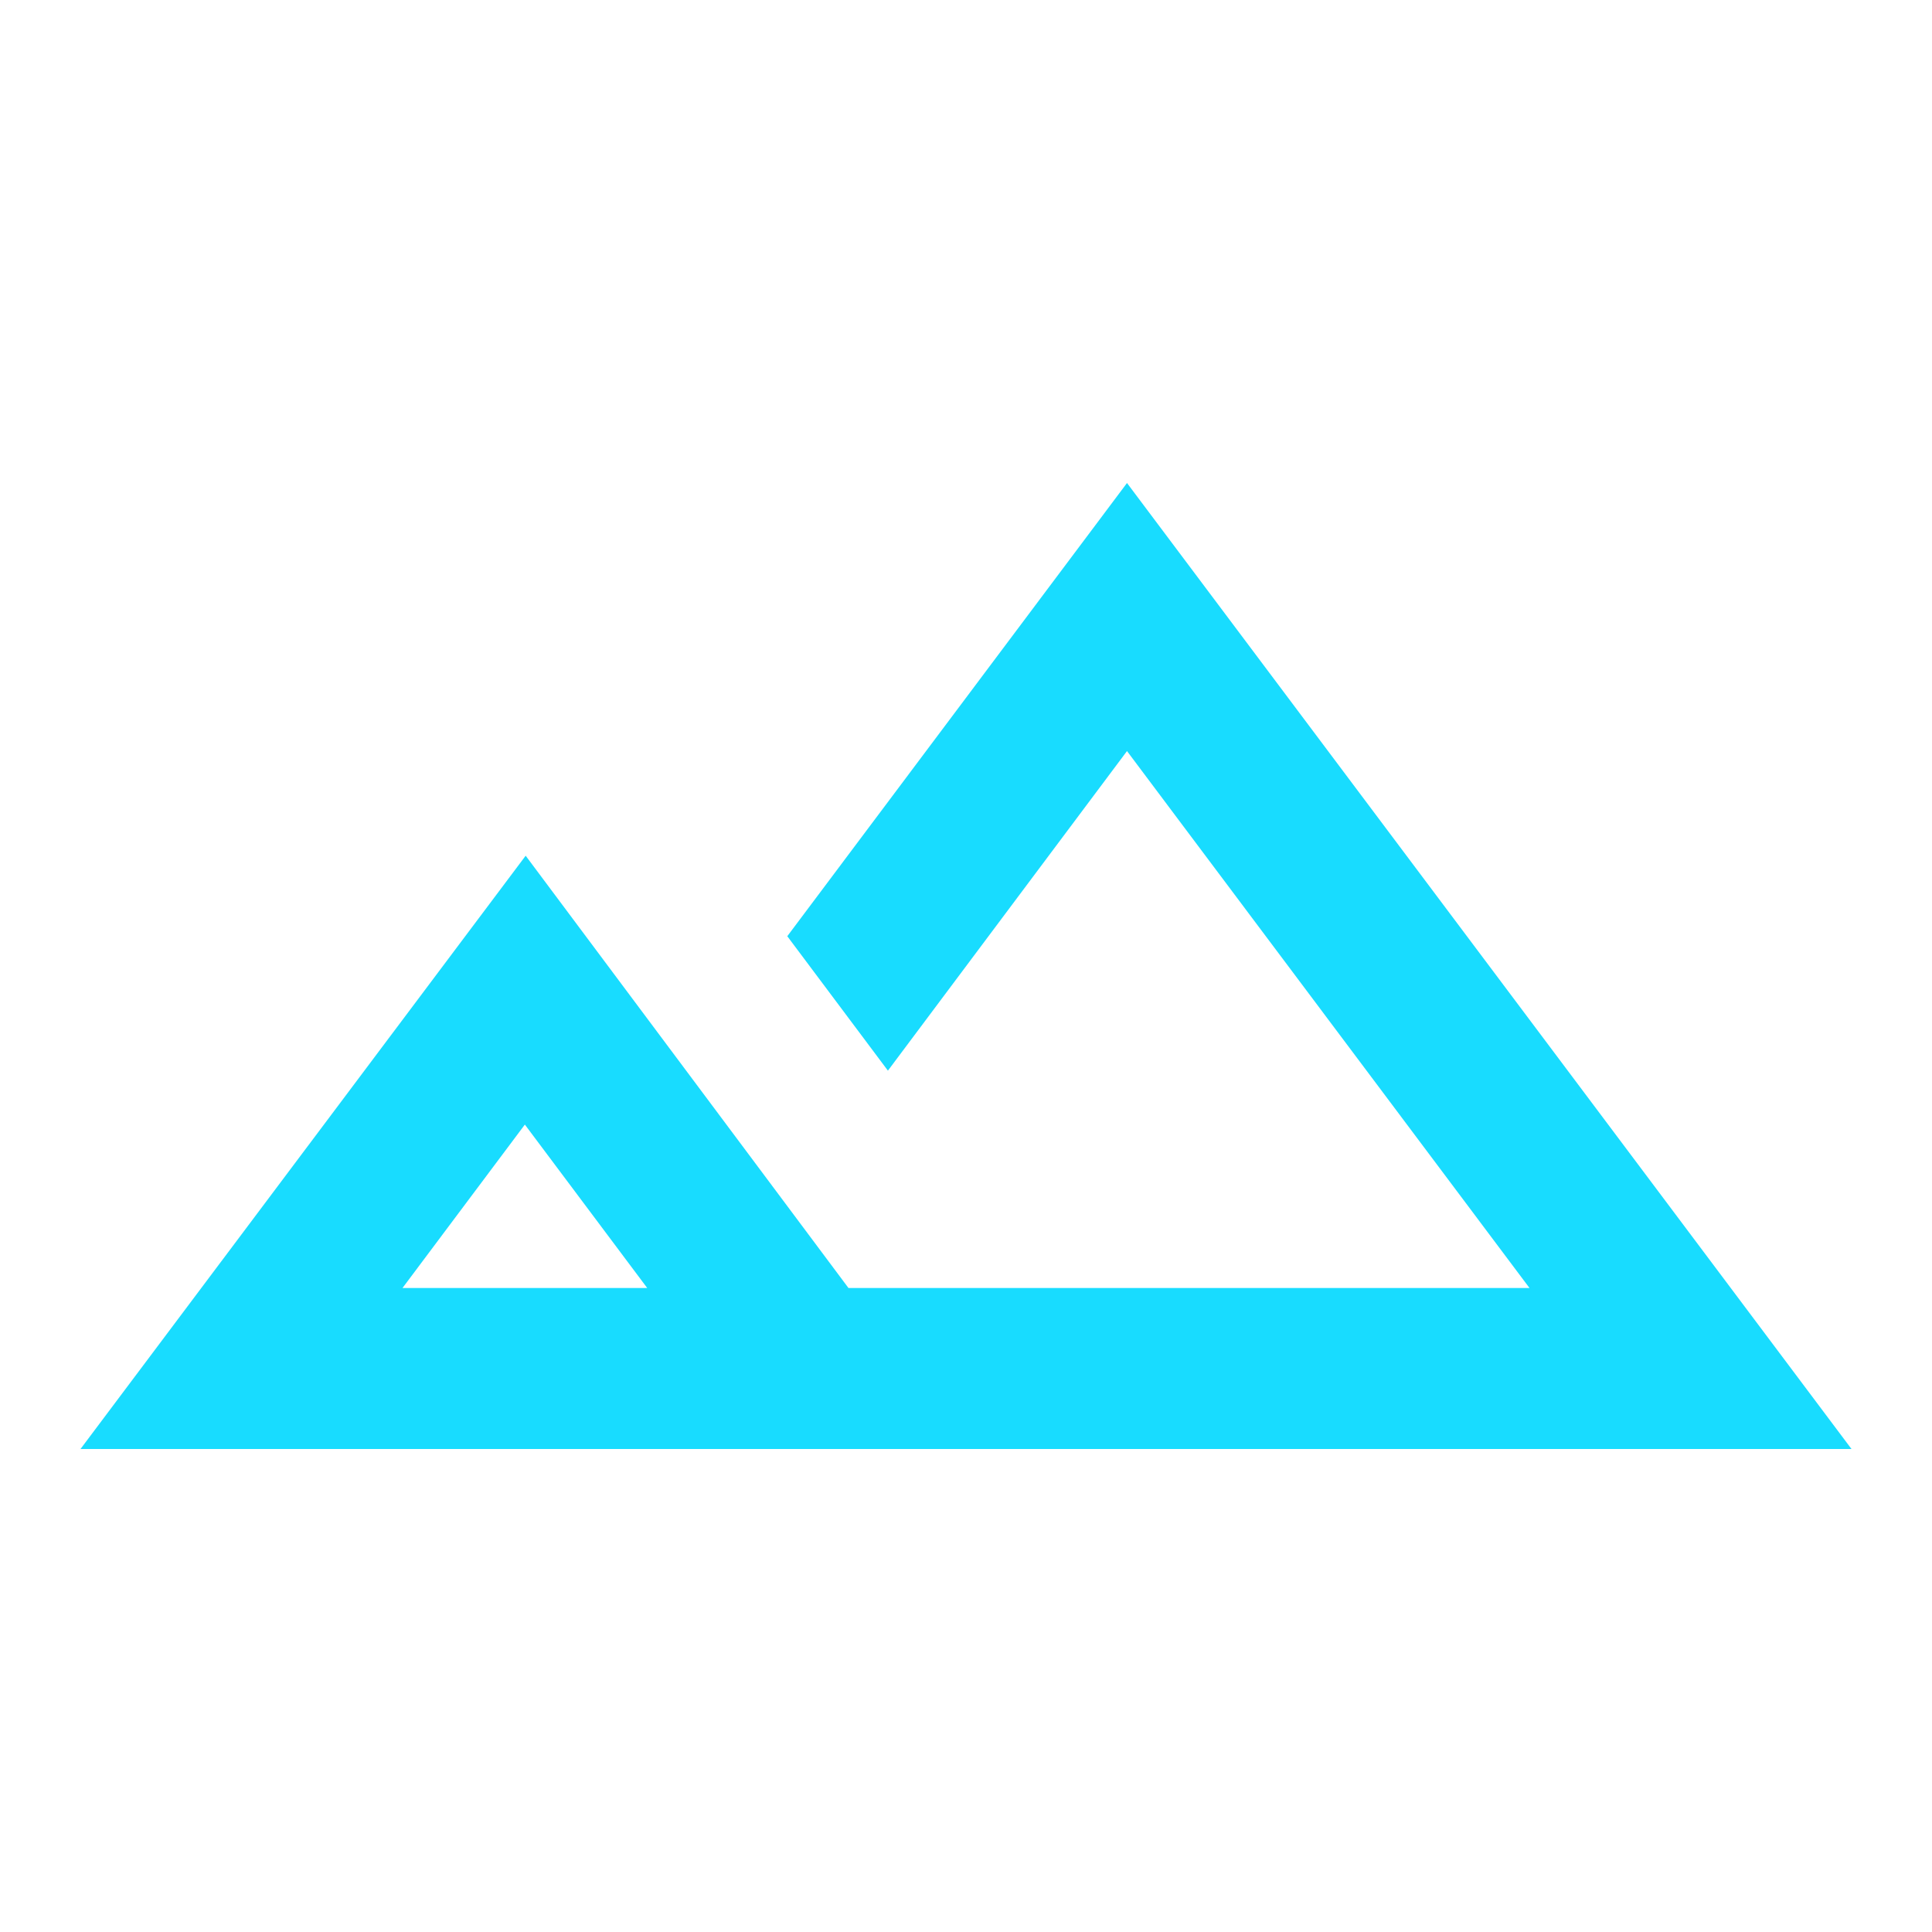
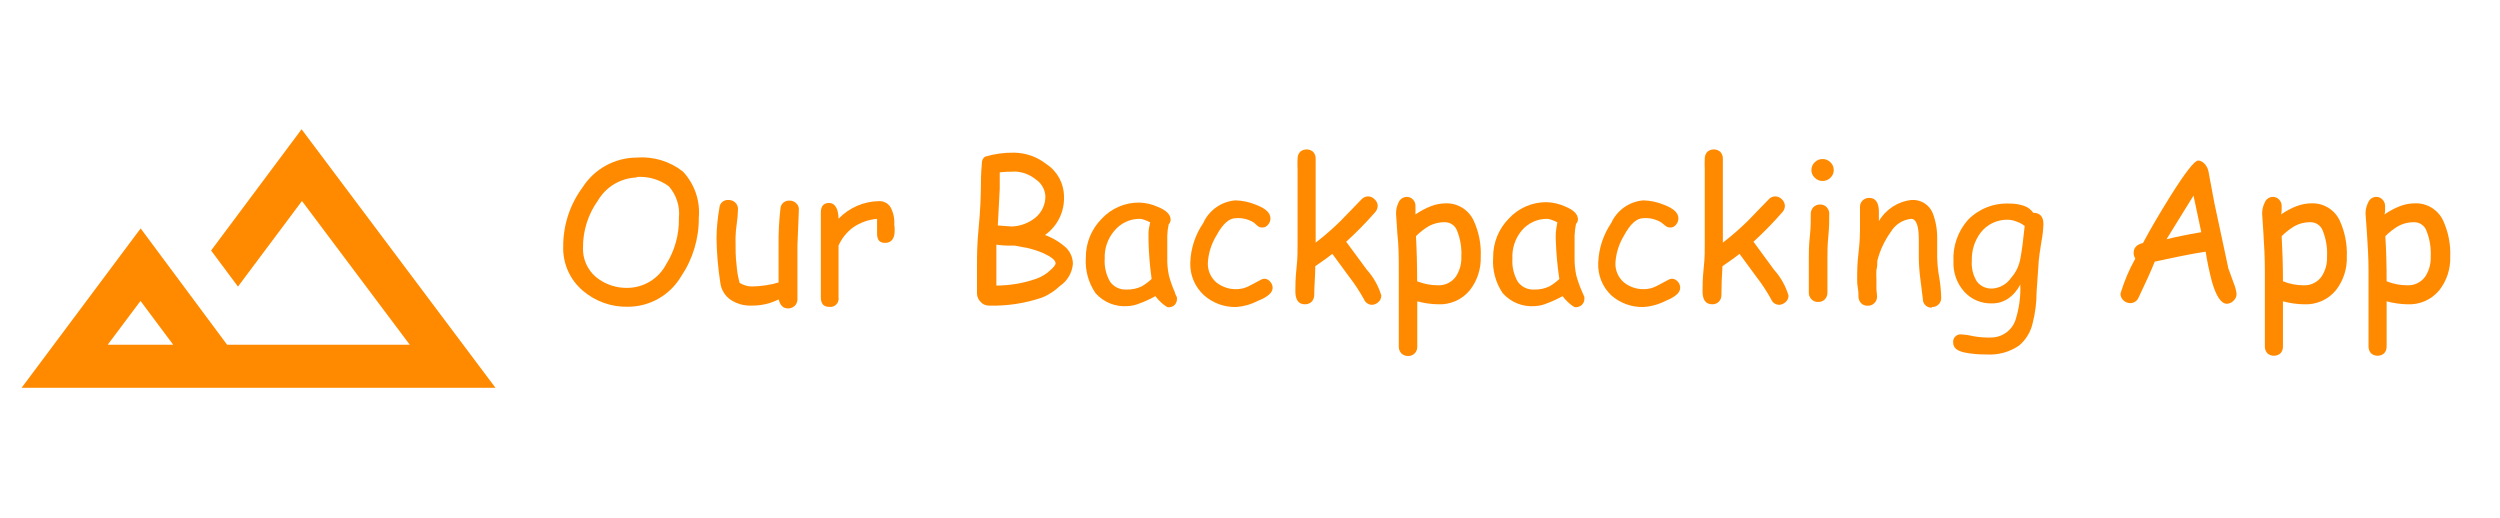
- <svg xmlns="http://www.w3.org/2000/svg" height="40px" viewBox="0 0 24 24" width="40px" fill="#18dcff">
-   <path d="M0 0h24v24H0V0z" fill="none" />
-   <path d="M14 6l-4.22 5.63 1.25 1.67L14 9.33 19 16h-8.46l-4.01-5.37L1 18h22L14 6zM5 16l1.52-2.03L8.04 16H5z" />
+ <svg xmlns="http://www.w3.org/2000/svg" id="Layer_1" data-name="Layer 1" viewBox="0 0 193.4 40">
+   <path d="M0,0H40V40H0Z" style="fill:none" />
+   <path d="M23.33,10l-7,9.38,2.08,2.79,4.95-6.62,8.34,11.12H17.57l-6.69-9L1.67,30H38.33Zm-15,16.67,2.54-3.39,2.53,3.39Z" style="fill:#ff8a00" />
+   <path d="M48.59,23.73a5.17,5.17,0,0,1-3.5-1.24,4.3,4.3,0,0,1-1.52-3.4,7.65,7.65,0,0,1,1.5-4.6,5,5,0,0,1,4.18-2.3,5.13,5.13,0,0,1,3.58,1.08,4.61,4.61,0,0,1,1.23,3.56,8,8,0,0,1-1.38,4.57A4.78,4.78,0,0,1,48.59,23.73Zm.66-10a3.63,3.63,0,0,0-3,1.79,6.2,6.2,0,0,0-1.15,3.61,2.86,2.86,0,0,0,1,2.3,3.74,3.74,0,0,0,2.48.84,3.41,3.41,0,0,0,2.94-1.8,6.47,6.47,0,0,0,1-3.6,3.21,3.21,0,0,0-.78-2.46A3.76,3.76,0,0,0,49.25,13.69Z" style="fill:#ff8a00" />
+   <path d="M61.69,19c0,.35,0,.88,0,1.58v1.58c0,.11,0,.27,0,.49s0,.38,0,.49a.7.7,0,0,1-.21.52.73.73,0,0,1-.52.2c-.37,0-.61-.23-.72-.7a4.45,4.45,0,0,1-2.1.48,2.73,2.73,0,0,1-1.59-.43,1.87,1.87,0,0,1-.83-1.36,24.26,24.26,0,0,1-.29-3.46,14.52,14.52,0,0,1,.22-2.29.65.65,0,0,1,.7-.63.73.73,0,0,1,.53.2.66.66,0,0,1,.21.51A8.78,8.78,0,0,1,57,17.27a8.47,8.47,0,0,0-.1,1.13c0,.81,0,1.51.08,2.09a6.79,6.79,0,0,0,.24,1.4,2.07,2.07,0,0,0,.47.2,1.53,1.53,0,0,0,.47.07,7.48,7.48,0,0,0,2.07-.31V18.94a22.15,22.15,0,0,1,.14-2.75.66.66,0,0,1,.71-.67.7.7,0,0,1,.52.21.62.62,0,0,1,.2.51Z" style="fill:#ff8a00" />
+   <path d="M69.21,17.87c0,.61-.28.92-.73.92s-.63-.24-.63-.73c0-.09,0-.26,0-.51l0-.62a3.87,3.87,0,0,0-1.85.66A3.49,3.49,0,0,0,64.87,19v4a.64.64,0,0,1-.72.74c-.43,0-.65-.24-.65-.74V17.89c0-.16,0-.4,0-.72s0-.57,0-.73c0-.49.21-.74.64-.74s.72.41.73,1.22A4.43,4.43,0,0,1,68,15.56a1,1,0,0,1,.88.45,2.45,2.45,0,0,1,.3,1.35C69.22,17.61,69.21,17.78,69.21,17.87Z" style="fill:#ff8a00" />
+   <path d="M80.67,23a11.69,11.69,0,0,1-4.21.64.82.82,0,0,1-.6-.29.92.92,0,0,1-.28-.61V20.6c0-.7,0-1.7.13-3s.16-2.41.17-3c0-.45,0-1.12.08-2a.58.58,0,0,1,.24-.48,7.49,7.49,0,0,1,2.26-.31,4.09,4.09,0,0,1,2.48.88,3,3,0,0,1,1.37,2.49,3.48,3.48,0,0,1-1.47,3,5,5,0,0,1,1.65,1A1.79,1.79,0,0,1,83,20.41a2.3,2.3,0,0,1-1,1.71A4.65,4.65,0,0,1,80.67,23Zm-1.39-3.85L78.5,19l-.28,0h-.3a6.34,6.34,0,0,1-.84-.07c0,.62,0,1.16,0,1.65v1.51a9.43,9.43,0,0,0,3.13-.54,3.12,3.12,0,0,0,1-.61q.45-.39.45-.57c0-.23-.31-.49-.94-.78A7.3,7.3,0,0,0,79.28,19.14Zm-.82-5.87a9,9,0,0,0-1.12.05V14.6l-.15,2.84c.69.06,1.06.08,1.11.08a3.09,3.09,0,0,0,1.81-.69,2.12,2.12,0,0,0,.76-1.68,1.68,1.68,0,0,0-.77-1.29A2.68,2.68,0,0,0,78.46,13.27Z" style="fill:#ff8a00" />
+   <path d="M90.38,23.77q-.13,0-.51-.33a3.21,3.21,0,0,1-.49-.53,8.55,8.55,0,0,1-1.24.57,2.69,2.69,0,0,1-.89.2,3,3,0,0,1-2.5-1A4.36,4.36,0,0,1,84,19.93a4.21,4.21,0,0,1,1.22-3,3.93,3.93,0,0,1,2.91-1.26,3.76,3.76,0,0,1,1.43.33c.67.27,1,.6,1,1a.5.5,0,0,1-.15.35,4.62,4.62,0,0,0-.11.91c0,.43,0,1,0,1.64a6,6,0,0,0,.13,1.43,8.84,8.84,0,0,0,.46,1.29c0,.09.09.22.16.39l0,.12a.64.64,0,0,1-.21.49A.68.68,0,0,1,90.38,23.77Zm-1.53-5.09c0-.21,0-.44,0-.69s.07-.51.13-.79a3.82,3.82,0,0,0-.47-.2,1.19,1.19,0,0,0-.31-.07,2.53,2.53,0,0,0-2,.93A3.12,3.12,0,0,0,85.46,20a3.15,3.15,0,0,0,.42,1.8,1.46,1.46,0,0,0,1.28.6,2.58,2.58,0,0,0,1.19-.26,4.55,4.55,0,0,0,.74-.56A25.91,25.91,0,0,1,88.85,18.68Z" style="fill:#ff8a00" />
+   <path d="M95.64,23.75a3.61,3.61,0,0,1-2.5-.91,3.26,3.26,0,0,1-1.06-2.52,5.75,5.75,0,0,1,1-3.06,3,3,0,0,1,2.48-1.76,4.43,4.43,0,0,1,1.6.34c.75.28,1.12.63,1.12,1.05a.72.72,0,0,1-.18.49.55.55,0,0,1-.45.22.52.52,0,0,1-.37-.13L97,17.22a2.28,2.28,0,0,0-1.41-.34c-.5,0-1,.44-1.48,1.33a4.52,4.52,0,0,0-.67,2.11,1.89,1.89,0,0,0,.66,1.53,2.4,2.4,0,0,0,1.58.52,2.15,2.15,0,0,0,.94-.24l.85-.45a.8.8,0,0,1,.32-.12.58.58,0,0,1,.46.22.67.67,0,0,1,.2.49c0,.36-.37.7-1.13,1A4.24,4.24,0,0,1,95.64,23.75Z" style="fill:#ff8a00" />
+   <path d="M106.14,23.58a.67.67,0,0,1-.62-.42,13.16,13.16,0,0,0-1.15-1.75l-1.3-1.77c-.28.23-.72.54-1.32.95,0,.75-.08,1.49-.08,2.21a.77.77,0,0,1-.2.54.72.72,0,0,1-.52.2c-.49,0-.74-.33-.74-1,0-.4,0-1,.09-1.82s.08-1.41.08-1.82c0-.74,0-1.59,0-2.54s0-1.8,0-2.53q0-.33,0-.78a7.63,7.63,0,0,1,0-.77.77.77,0,0,1,.2-.54.78.78,0,0,1,1,0,.77.77,0,0,1,.2.54c0,.22,0,.49,0,.79s0,.57,0,.79l0,2.36c0,.85,0,1.7,0,2.55a21.24,21.24,0,0,0,1.92-1.67l1.61-1.66a.7.7,0,0,1,.52-.25.71.71,0,0,1,.51.23.69.69,0,0,1,.24.53.79.79,0,0,1-.22.49,27.18,27.18,0,0,1-2.22,2.26l1.6,2.17a5.17,5.17,0,0,1,1.12,2,.67.67,0,0,1-.23.5A.76.76,0,0,1,106.14,23.58Z" style="fill:#ff8a00" />
+   <path d="M111.25,23.54a6.57,6.57,0,0,1-1.61-.23l0,3.5a.72.72,0,0,1-.2.53.69.69,0,0,1-.51.2.73.73,0,0,1-.52-.2.76.76,0,0,1-.2-.53l0-2.93V21c0-1.06,0-2-.11-2.92L108,16.55a1.82,1.82,0,0,1,.19-.88.7.7,0,0,1,.64-.44.63.63,0,0,1,.48.21.67.67,0,0,1,.19.49,1.36,1.36,0,0,1,0,.24c0,.15,0,.29,0,.42a5.83,5.83,0,0,1,1.22-.65,3.3,3.3,0,0,1,1.12-.21A2.3,2.3,0,0,1,114,17.06a6,6,0,0,1,.55,2.79,4,4,0,0,1-.85,2.61A3,3,0,0,1,111.25,23.54Zm.51-6.35a2.48,2.48,0,0,0-1.22.3,4.81,4.81,0,0,0-1,.78c.06,1.11.09,2.27.09,3.49a4.37,4.37,0,0,0,1.6.31,1.62,1.62,0,0,0,1.4-.68,2.62,2.62,0,0,0,.42-1.54,4.7,4.7,0,0,0-.33-2A1,1,0,0,0,111.76,17.19Z" style="fill:#ff8a00" />
+   <path d="M121.88,23.77q-.13,0-.51-.33a3.21,3.21,0,0,1-.49-.53,8.55,8.55,0,0,1-1.24.57,2.69,2.69,0,0,1-.89.2,3,3,0,0,1-2.5-1,4.36,4.36,0,0,1-.74-2.78,4.21,4.21,0,0,1,1.22-3,3.93,3.93,0,0,1,2.91-1.26,3.72,3.72,0,0,1,1.43.33c.67.27,1,.6,1,1a.5.5,0,0,1-.15.35,5.55,5.55,0,0,0-.11.91c0,.43,0,1,0,1.64a6,6,0,0,0,.13,1.43,8.84,8.84,0,0,0,.46,1.29,4.24,4.24,0,0,0,.17.39l0,.12a.66.66,0,0,1-.2.49A.73.73,0,0,1,121.88,23.77Zm-1.52-5.09a5.76,5.76,0,0,1,0-.69,6.34,6.34,0,0,1,.12-.79,3.26,3.26,0,0,0-.47-.2,1.19,1.19,0,0,0-.31-.07,2.53,2.53,0,0,0-2,.93A3.12,3.12,0,0,0,117,20a3.15,3.15,0,0,0,.42,1.8,1.47,1.47,0,0,0,1.28.6,2.58,2.58,0,0,0,1.19-.26,4.15,4.15,0,0,0,.74-.56A25.36,25.36,0,0,1,120.36,18.68Z" style="fill:#ff8a00" />
+   <path d="M127.14,23.75a3.61,3.61,0,0,1-2.5-.91,3.25,3.25,0,0,1-1-2.52,5.82,5.82,0,0,1,1-3.06,3,3,0,0,1,2.48-1.76,4.43,4.43,0,0,1,1.6.34c.75.28,1.12.63,1.12,1.05a.72.72,0,0,1-.18.49.55.55,0,0,1-.45.22.54.54,0,0,1-.37-.13l-.31-.25a2.28,2.28,0,0,0-1.41-.34c-.5,0-1,.44-1.48,1.33a4.64,4.64,0,0,0-.67,2.11,1.89,1.89,0,0,0,.66,1.53,2.4,2.4,0,0,0,1.58.52,2.15,2.15,0,0,0,.94-.24l.85-.45a.8.8,0,0,1,.32-.12.62.62,0,0,1,.47.22.7.7,0,0,1,.19.49c0,.36-.37.7-1.12,1A4.32,4.32,0,0,1,127.14,23.75Z" style="fill:#ff8a00" />
+   <path d="M137.64,23.58a.67.67,0,0,1-.62-.42,13.16,13.16,0,0,0-1.15-1.75l-1.3-1.77c-.28.23-.72.54-1.32.95-.05.75-.08,1.49-.08,2.21a.72.72,0,0,1-.2.54.69.69,0,0,1-.51.2c-.5,0-.75-.33-.75-1,0-.4,0-1,.09-1.82s.08-1.41.08-1.82c0-.74,0-1.59,0-2.54s0-1.8,0-2.53q0-.33,0-.78a7.63,7.63,0,0,1,0-.77.77.77,0,0,1,.2-.54.78.78,0,0,1,1,0,.77.77,0,0,1,.2.54c0,.22,0,.49,0,.79s0,.57,0,.79l0,2.36c0,.85,0,1.7,0,2.55a21.24,21.24,0,0,0,1.92-1.67l1.61-1.66a.7.7,0,0,1,.52-.25.75.75,0,0,1,.52.23.72.72,0,0,1,.23.53.74.74,0,0,1-.22.49,28.58,28.58,0,0,1-2.21,2.26l1.59,2.17a5.17,5.17,0,0,1,1.12,2,.64.64,0,0,1-.23.5A.76.76,0,0,1,137.64,23.58Z" style="fill:#ff8a00" />
+   <path d="M141.37,20c0,.29,0,.73,0,1.31s0,1,0,1.32a.76.76,0,0,1-.2.53.7.7,0,0,1-.52.2.69.69,0,0,1-.51-.2.72.72,0,0,1-.21-.53c0-.29,0-.73,0-1.32s0-1,0-1.31c0-.46,0-1,.08-1.72s.07-1.26.07-1.72a.74.74,0,0,1,.2-.53.7.7,0,0,1,.52-.21.66.66,0,0,1,.51.21.7.7,0,0,1,.2.53c0,.46,0,1-.07,1.72S141.37,19.5,141.37,20ZM141,14a.82.82,0,0,1-.61-.25.79.79,0,0,1-.26-.6.83.83,0,0,1,.26-.6.86.86,0,0,1,1.21,0,.83.83,0,0,1,.26.6.79.79,0,0,1-.26.6A.82.82,0,0,1,141,14Z" style="fill:#ff8a00" />
+   <path d="M149.46,23.8a.66.66,0,0,1-.71-.68l-.2-1.61a13.18,13.18,0,0,1-.11-1.6c0-.14,0-.37,0-.7s0-.56,0-.69c0-1.06-.2-1.59-.59-1.59a2.06,2.06,0,0,0-1.57,1,6.56,6.56,0,0,0-1.05,2.24c0,.19,0,.43-.07.72a5.74,5.74,0,0,0,0,.71c0,.14,0,.36,0,.66s.05.51.05.66a.71.71,0,0,1-.21.53.66.66,0,0,1-.51.2.66.66,0,0,1-.52-.2.74.74,0,0,1-.2-.53c0-.15,0-.37-.05-.66s-.05-.52-.05-.66c0-.51,0-1.2.11-2.09s.11-1.59.11-2.09c0-.16,0-.39,0-.7s0-.54,0-.7a.66.66,0,0,1,.2-.51.71.71,0,0,1,.52-.2c.45,0,.7.31.74.95l0,.85a3.34,3.34,0,0,1,2.53-1.64,1.65,1.65,0,0,1,1.63,1,5.33,5.33,0,0,1,.35,2v1.42a9.53,9.53,0,0,0,.16,1.57,10.79,10.79,0,0,1,.15,1.57.69.69,0,0,1-.73.72Z" style="fill:#ff8a00" />
+   <path d="M157.72,20.13l-.17,2.46a9.5,9.5,0,0,1-.3,2.39,3.17,3.17,0,0,1-1.05,1.75,4,4,0,0,1-2.54.69,8.17,8.17,0,0,1-1.63-.14c-.62-.12-.93-.37-.93-.76a.57.57,0,0,1,.64-.65,4.57,4.57,0,0,1,.88.13,6.41,6.41,0,0,0,1.36.11,2,2,0,0,0,1.94-1.36,8,8,0,0,0,.37-2.75,2.87,2.87,0,0,1-.94,1.1,2.21,2.21,0,0,1-1.24.37,2.77,2.77,0,0,1-2.16-.91,3.29,3.29,0,0,1-.83-2.34A4.49,4.49,0,0,1,152.25,17a4.19,4.19,0,0,1,3.2-1.25,3.17,3.17,0,0,1,1.14.18,1.41,1.41,0,0,1,.7.53c.52,0,.79.3.79.87a8.8,8.8,0,0,1-.16,1.39C157.81,19.42,157.74,19.88,157.72,20.13ZM155.37,17a2.58,2.58,0,0,0-2.15,1,3.43,3.43,0,0,0-.68,2.19,2.64,2.64,0,0,0,.4,1.6,1.41,1.41,0,0,0,1.21.53,1.9,1.9,0,0,0,1.43-.83,3,3,0,0,0,.72-1.52q.16-.8.33-2.49a2,2,0,0,0-.61-.33A1.78,1.78,0,0,0,155.37,17Z" style="fill:#ff8a00" />
+   <path d="M172.28,23.5c-.45,0-.84-.57-1.17-1.73a22.49,22.49,0,0,1-.48-2.3c-.5.07-1.15.19-2,.36l-1.94.41c-.25.64-.67,1.57-1.26,2.8a.69.69,0,0,1-.63.41.77.77,0,0,1-.53-.21.7.7,0,0,1-.23-.53A13.43,13.43,0,0,1,165.19,20a.74.74,0,0,1-.13-.44c0-.4.24-.65.72-.76.56-1.05,1.26-2.25,2.11-3.61,1.16-1.85,1.88-2.77,2.16-2.77s.65.27.79.8l.46,2.47,1.09,5.09.42,1.15a3.14,3.14,0,0,1,.21.79.69.69,0,0,1-.22.53A.75.75,0,0,1,172.28,23.5Zm-2.59-8.37-2.09,3.38c.59-.15,1.48-.34,2.69-.55Z" style="fill:#ff8a00" />
+   <path d="M178.22,23.54a6.63,6.63,0,0,1-1.61-.23v3.5a.76.76,0,0,1-.2.53.78.78,0,0,1-1,0,.76.76,0,0,1-.2-.53l0-2.93V21c0-1.06-.05-2-.11-2.92L175,16.55a1.82,1.82,0,0,1,.2-.88.68.68,0,0,1,.63-.44.63.63,0,0,1,.48.21.68.68,0,0,1,.2.49,1.84,1.84,0,0,1,0,.24c0,.15,0,.29-.05.42a5.83,5.83,0,0,1,1.22-.65,3.3,3.3,0,0,1,1.12-.21,2.32,2.32,0,0,1,2.2,1.33,6.12,6.12,0,0,1,.55,2.79,4,4,0,0,1-.85,2.61A3,3,0,0,1,178.22,23.54Zm.51-6.35a2.48,2.48,0,0,0-1.22.3,5.09,5.09,0,0,0-1,.78c.06,1.11.1,2.27.1,3.49a4.28,4.28,0,0,0,1.59.31,1.62,1.62,0,0,0,1.4-.68,2.62,2.62,0,0,0,.42-1.54,4.7,4.7,0,0,0-.33-2A1,1,0,0,0,178.73,17.19Z" style="fill:#ff8a00" />
+   <path d="M186.24,23.54a6.63,6.63,0,0,1-1.61-.23v3.5a.76.76,0,0,1-.2.53.78.78,0,0,1-1,0,.76.76,0,0,1-.2-.53l0-2.93V21c0-1.06-.06-2-.12-2.92L183,16.55a1.82,1.82,0,0,1,.2-.88.68.68,0,0,1,.63-.44.63.63,0,0,1,.48.21.68.68,0,0,1,.2.49,1.84,1.84,0,0,1,0,.24c0,.15,0,.29-.05.42a5.83,5.83,0,0,1,1.22-.65,3.3,3.3,0,0,1,1.12-.21,2.32,2.32,0,0,1,2.2,1.33,6.12,6.12,0,0,1,.55,2.79,4,4,0,0,1-.85,2.61A3,3,0,0,1,186.24,23.54Zm.51-6.35a2.48,2.48,0,0,0-1.22.3,5.09,5.09,0,0,0-1,.78c.07,1.11.1,2.27.1,3.49a4.28,4.28,0,0,0,1.59.31,1.62,1.62,0,0,0,1.4-.68,2.62,2.62,0,0,0,.42-1.54,4.7,4.7,0,0,0-.33-2A1,1,0,0,0,186.75,17.19Z" style="fill:#ff8a00" />
</svg>
